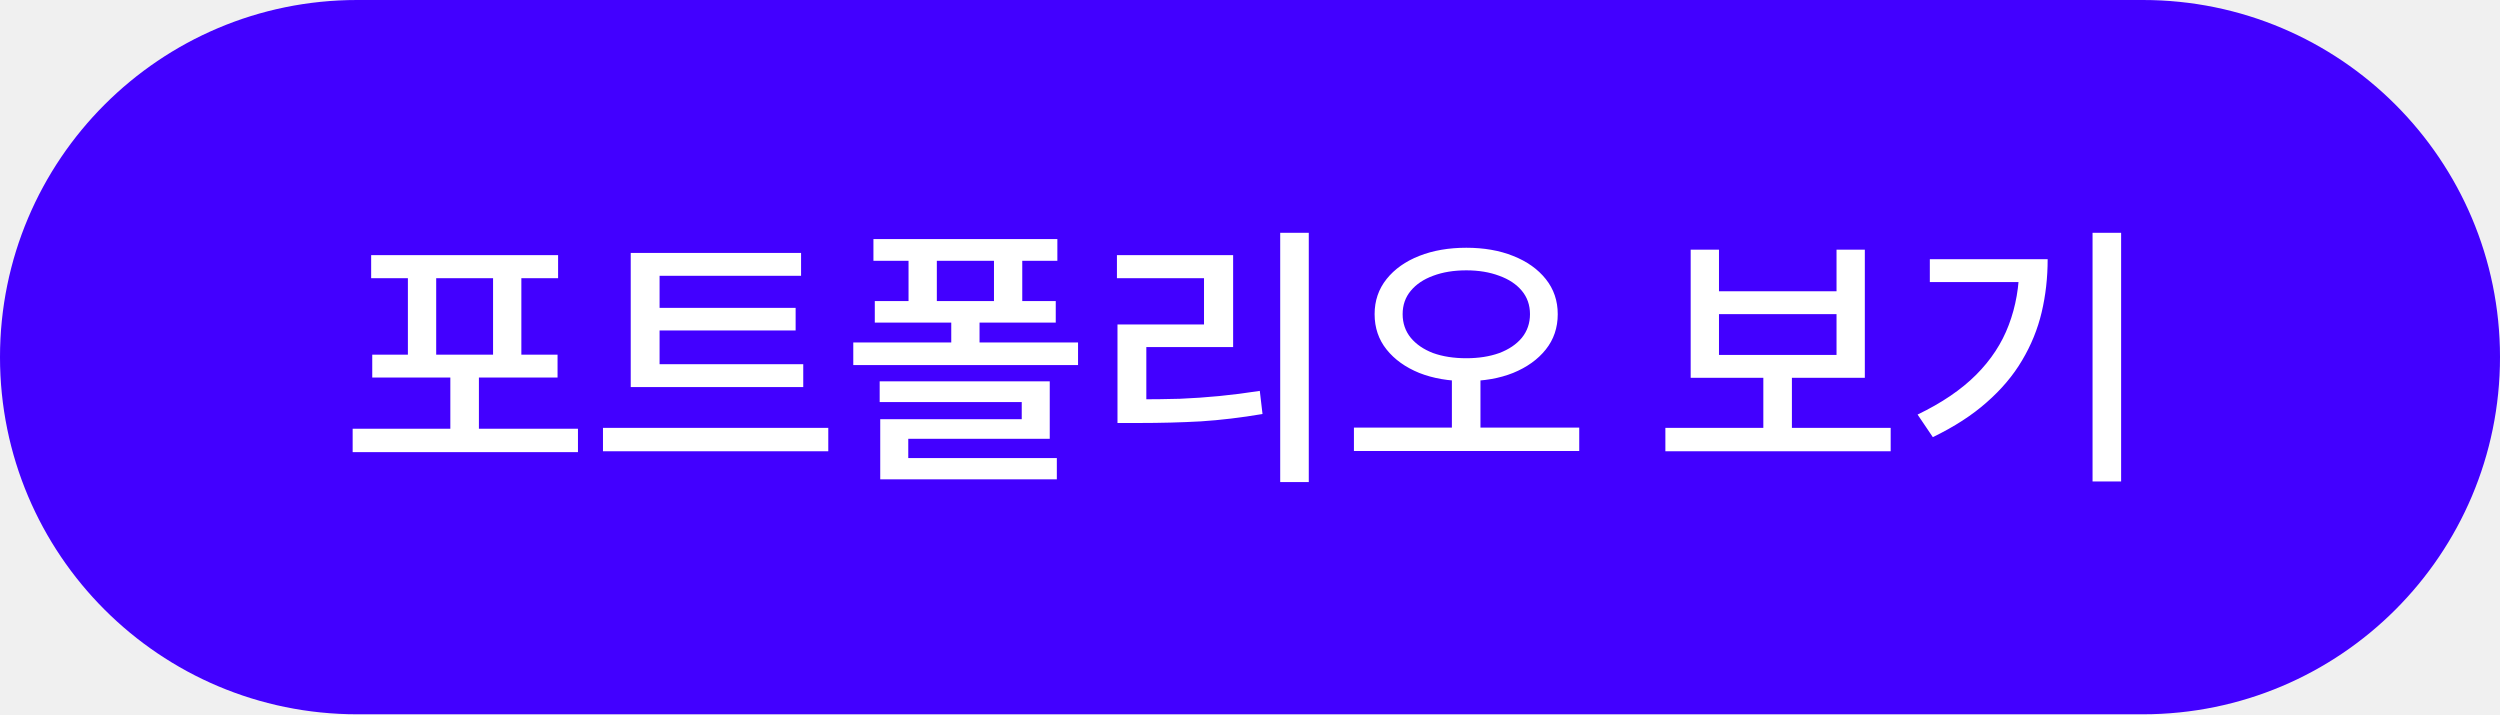
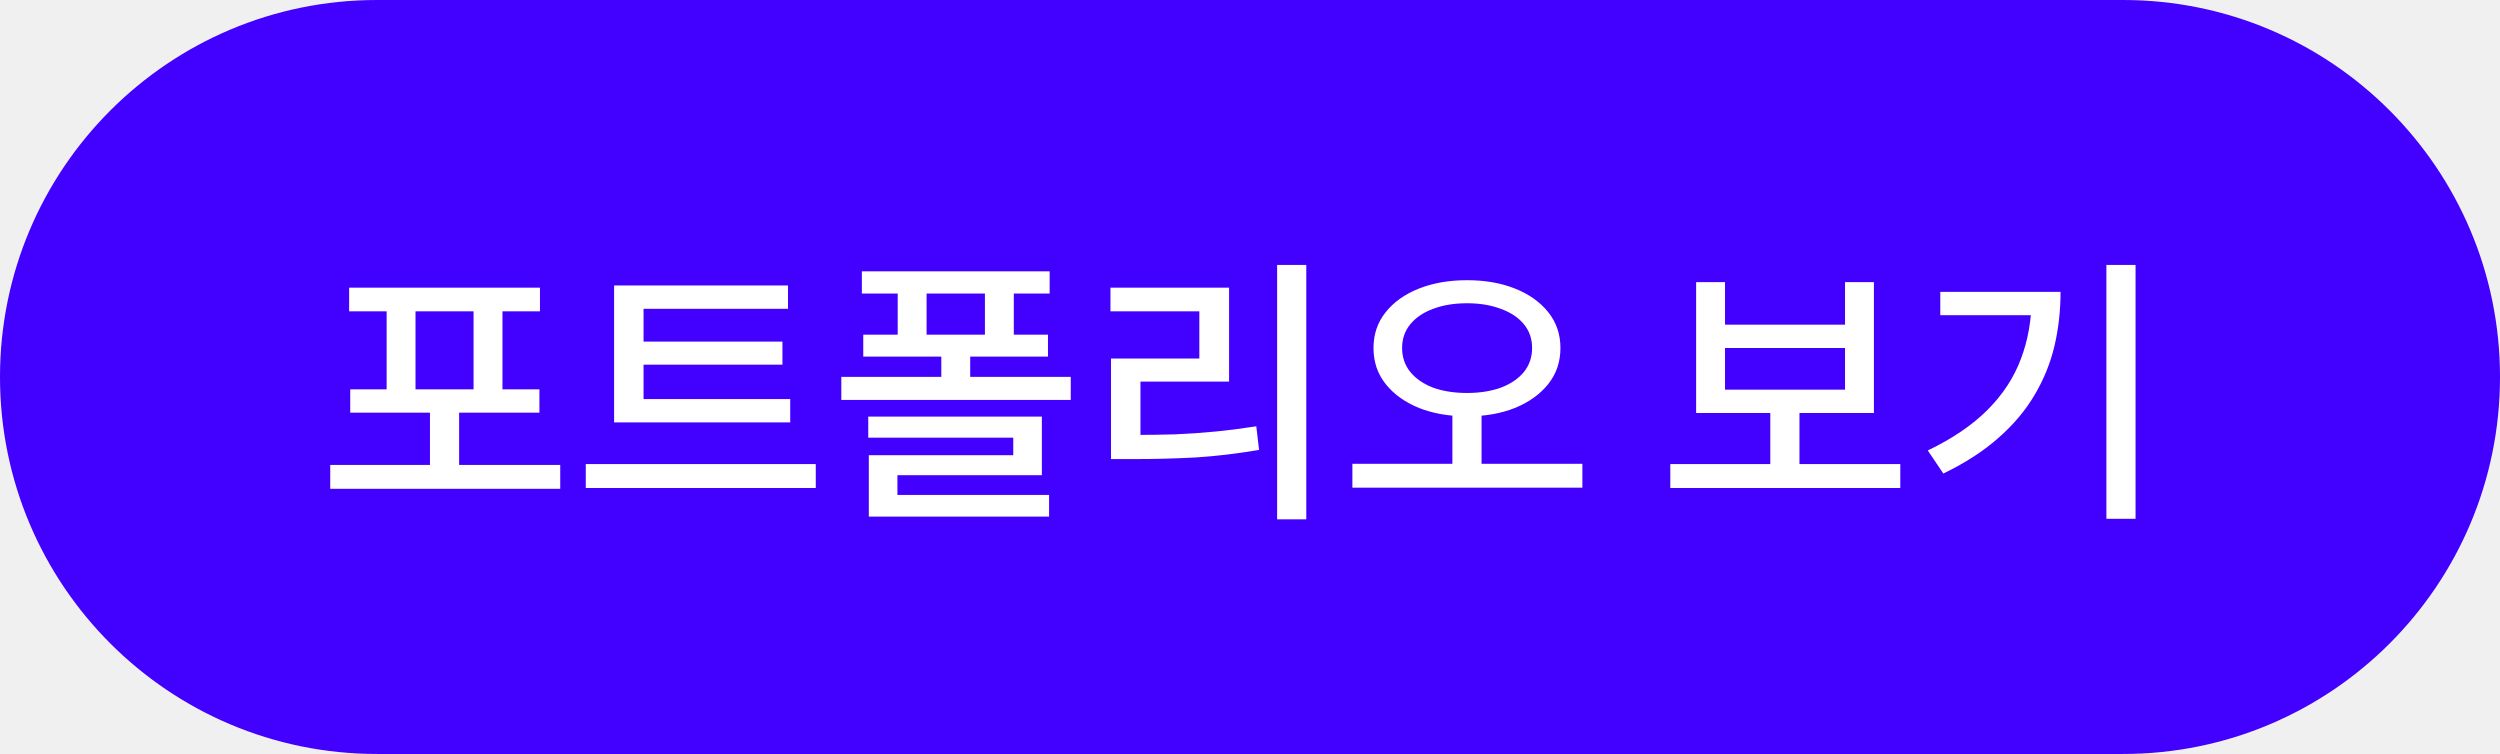
- <svg xmlns="http://www.w3.org/2000/svg" width="147" height="42" viewBox="0 0 147 42" fill="none">
-   <rect width="147" height="42" rx="21" fill="#4200FF" />
-   <path d="M20.736 25.208H33.984V26.584H20.736V25.208ZM26.48 21.624H28.16V25.816H26.48V21.624ZM21.824 15H32.816V16.36H21.824V15ZM21.888 20.856H32.784V22.2H21.888V20.856ZM23.984 16.104H25.648V21.048H23.984V16.104ZM28.992 16.104H30.656V21.048H28.992V16.104ZM37.087 21.416H47.231V22.76H37.087V21.416ZM35.455 25.16H48.703V26.536H35.455V25.16ZM37.087 14.872H47.103V16.216H38.783V21.816H37.087V14.872ZM38.271 18.104H46.783V19.432H38.271V18.104ZM51.358 14.056H62.173V15.336H51.358V14.056ZM51.438 17.704H62.078V18.968H51.438V17.704ZM53.422 14.552H55.086V18.536H53.422V14.552ZM58.446 14.552H60.109V18.536H58.446V14.552ZM50.173 20.136H63.389V21.464H50.173V20.136ZM55.934 18.632H57.597V20.776H55.934V18.632ZM51.725 22.424H61.725V25.8H53.406V27.432H51.758V24.648H60.078V23.64H51.725V22.424ZM51.758 26.936H62.142V28.184H51.758V26.936ZM75.276 13.688H76.956V28.344H75.276V13.688ZM65.708 23.48H66.956C67.799 23.48 68.604 23.469 69.372 23.448C70.151 23.416 70.924 23.363 71.692 23.288C72.46 23.213 73.255 23.112 74.076 22.984L74.236 24.344C72.978 24.557 71.772 24.701 70.62 24.776C69.468 24.84 68.247 24.872 66.956 24.872H65.708V23.48ZM65.676 15H72.508V20.408H67.404V24.008H65.708V19.08H70.796V16.36H65.676V15ZM85.371 21.944H87.051V25.448H85.371V21.944ZM86.219 14.568C87.254 14.568 88.171 14.728 88.971 15.048C89.782 15.368 90.422 15.821 90.891 16.408C91.36 16.995 91.595 17.683 91.595 18.472C91.595 19.272 91.36 19.965 90.891 20.552C90.422 21.139 89.782 21.597 88.971 21.928C88.171 22.248 87.254 22.408 86.219 22.408C85.184 22.408 84.262 22.248 83.451 21.928C82.64 21.597 82 21.139 81.531 20.552C81.062 19.965 80.827 19.272 80.827 18.472C80.827 17.683 81.062 16.995 81.531 16.408C82 15.821 82.64 15.368 83.451 15.048C84.262 14.728 85.184 14.568 86.219 14.568ZM86.219 15.896C85.483 15.896 84.832 16.003 84.267 16.216C83.712 16.419 83.275 16.712 82.955 17.096C82.635 17.48 82.475 17.939 82.475 18.472C82.475 19.005 82.635 19.469 82.955 19.864C83.275 20.248 83.712 20.547 84.267 20.76C84.832 20.963 85.483 21.064 86.219 21.064C86.944 21.064 87.59 20.963 88.155 20.76C88.72 20.547 89.163 20.248 89.483 19.864C89.803 19.469 89.963 19.005 89.963 18.472C89.963 17.939 89.803 17.48 89.483 17.096C89.163 16.712 88.72 16.419 88.155 16.216C87.59 16.003 86.944 15.896 86.219 15.896ZM79.611 25.144H92.859V26.52H79.611V25.144ZM97.924 25.16H111.172V26.536H97.924V25.16ZM103.684 21.816H105.364V25.512H103.684V21.816ZM99.412 14.68H101.076V17.128H107.988V14.68H109.652V22.216H99.412V14.68ZM101.076 18.472V20.872H107.988V18.472H101.076ZM123.042 13.688H124.722V28.312H123.042V13.688ZM118.738 15.24H120.402C120.402 16.328 120.285 17.368 120.05 18.36C119.816 19.352 119.432 20.296 118.898 21.192C118.376 22.077 117.682 22.899 116.818 23.656C115.965 24.413 114.909 25.096 113.65 25.704L112.754 24.376C114.173 23.693 115.32 22.915 116.194 22.04C117.069 21.165 117.709 20.189 118.114 19.112C118.53 18.024 118.738 16.829 118.738 15.528V15.24ZM113.474 15.24H119.49V16.584H113.474V15.24Z" fill="white" />
+ <svg xmlns="http://www.w3.org/2000/svg" width="126" height="38" viewBox="0 0 126 38" fill="none">
+   <rect width="126" height="38" rx="19" fill="#4200FF" />
+   <path d="M16.644 23.432H28.236V24.636H16.644V23.432ZM21.67 20.296H23.14V23.964H21.67V20.296ZM17.596 14.5H27.214V15.69H17.596V14.5ZM17.652 19.624H27.186V20.8H17.652V19.624ZM19.486 15.466H20.942V19.792H19.486V15.466ZM23.868 15.466H25.324V19.792H23.868V15.466ZM30.951 20.114H39.827V21.29H30.951V20.114ZM29.523 23.39H41.115V24.594H29.523V23.39ZM30.951 14.388H39.715V15.564H32.435V20.464H30.951V14.388ZM31.987 17.216H39.435V18.378H31.987V17.216ZM43.438 13.674H52.902V14.794H43.438V13.674ZM43.508 16.866H52.818V17.972H43.508V16.866ZM45.244 14.108H46.7V17.594H45.244V14.108ZM49.64 14.108H51.096V17.594H49.64V14.108ZM42.402 18.994H53.966V20.156H42.402V18.994ZM47.442 17.678H48.898V19.554H47.442V17.678ZM43.76 20.996H52.51V23.95H45.23V25.378H43.788V22.942H51.068V22.06H43.76V20.996ZM43.788 24.944H52.874V26.036H43.788V24.944ZM64.367 13.352H65.837V26.176H64.367V13.352ZM55.995 21.92H57.087C57.824 21.92 58.529 21.911 59.201 21.892C59.882 21.864 60.559 21.817 61.231 21.752C61.903 21.687 62.598 21.598 63.317 21.486L63.457 22.676C62.355 22.863 61.301 22.989 60.293 23.054C59.285 23.11 58.216 23.138 57.087 23.138H55.995V21.92ZM55.967 14.5H61.945V19.232H57.479V22.382H55.995V18.07H60.447V15.69H55.967V14.5ZM73.2 20.576H74.67V23.642H73.2V20.576ZM73.942 14.122C74.847 14.122 75.65 14.262 76.35 14.542C77.059 14.822 77.619 15.219 78.03 15.732C78.44 16.245 78.646 16.847 78.646 17.538C78.646 18.238 78.44 18.845 78.03 19.358C77.619 19.871 77.059 20.273 76.35 20.562C75.65 20.842 74.847 20.982 73.942 20.982C73.036 20.982 72.229 20.842 71.52 20.562C70.81 20.273 70.25 19.871 69.84 19.358C69.429 18.845 69.224 18.238 69.224 17.538C69.224 16.847 69.429 16.245 69.84 15.732C70.25 15.219 70.81 14.822 71.52 14.542C72.229 14.262 73.036 14.122 73.942 14.122ZM73.942 15.284C73.298 15.284 72.728 15.377 72.234 15.564C71.748 15.741 71.366 15.998 71.086 16.334C70.806 16.67 70.666 17.071 70.666 17.538C70.666 18.005 70.806 18.411 71.086 18.756C71.366 19.092 71.748 19.353 72.234 19.54C72.728 19.717 73.298 19.806 73.942 19.806C74.576 19.806 75.141 19.717 75.636 19.54C76.13 19.353 76.518 19.092 76.798 18.756C77.078 18.411 77.218 18.005 77.218 17.538C77.218 17.071 77.078 16.67 76.798 16.334C76.518 15.998 76.13 15.741 75.636 15.564C75.141 15.377 74.576 15.284 73.942 15.284ZM68.16 23.376H79.752V24.58H68.16V23.376ZM84.183 23.39H95.775V24.594H84.183V23.39ZM89.223 20.464H90.693V23.698H89.223V20.464ZM85.485 14.22H86.941V16.362H92.989V14.22H94.445V20.814H85.485V14.22ZM86.941 17.538V19.638H92.989V17.538H86.941ZM106.162 13.352H107.632V26.148H106.162V13.352ZM102.396 14.71H103.852C103.852 15.662 103.749 16.572 103.544 17.44C103.339 18.308 103.003 19.134 102.536 19.918C102.079 20.693 101.472 21.411 100.716 22.074C99.969 22.737 99.045 23.334 97.944 23.866L97.16 22.704C98.401 22.107 99.405 21.425 100.17 20.66C100.935 19.895 101.495 19.041 101.85 18.098C102.214 17.146 102.396 16.101 102.396 14.962V14.71ZM97.79 14.71H103.054V15.886H97.79V14.71Z" fill="white" />
</svg>
